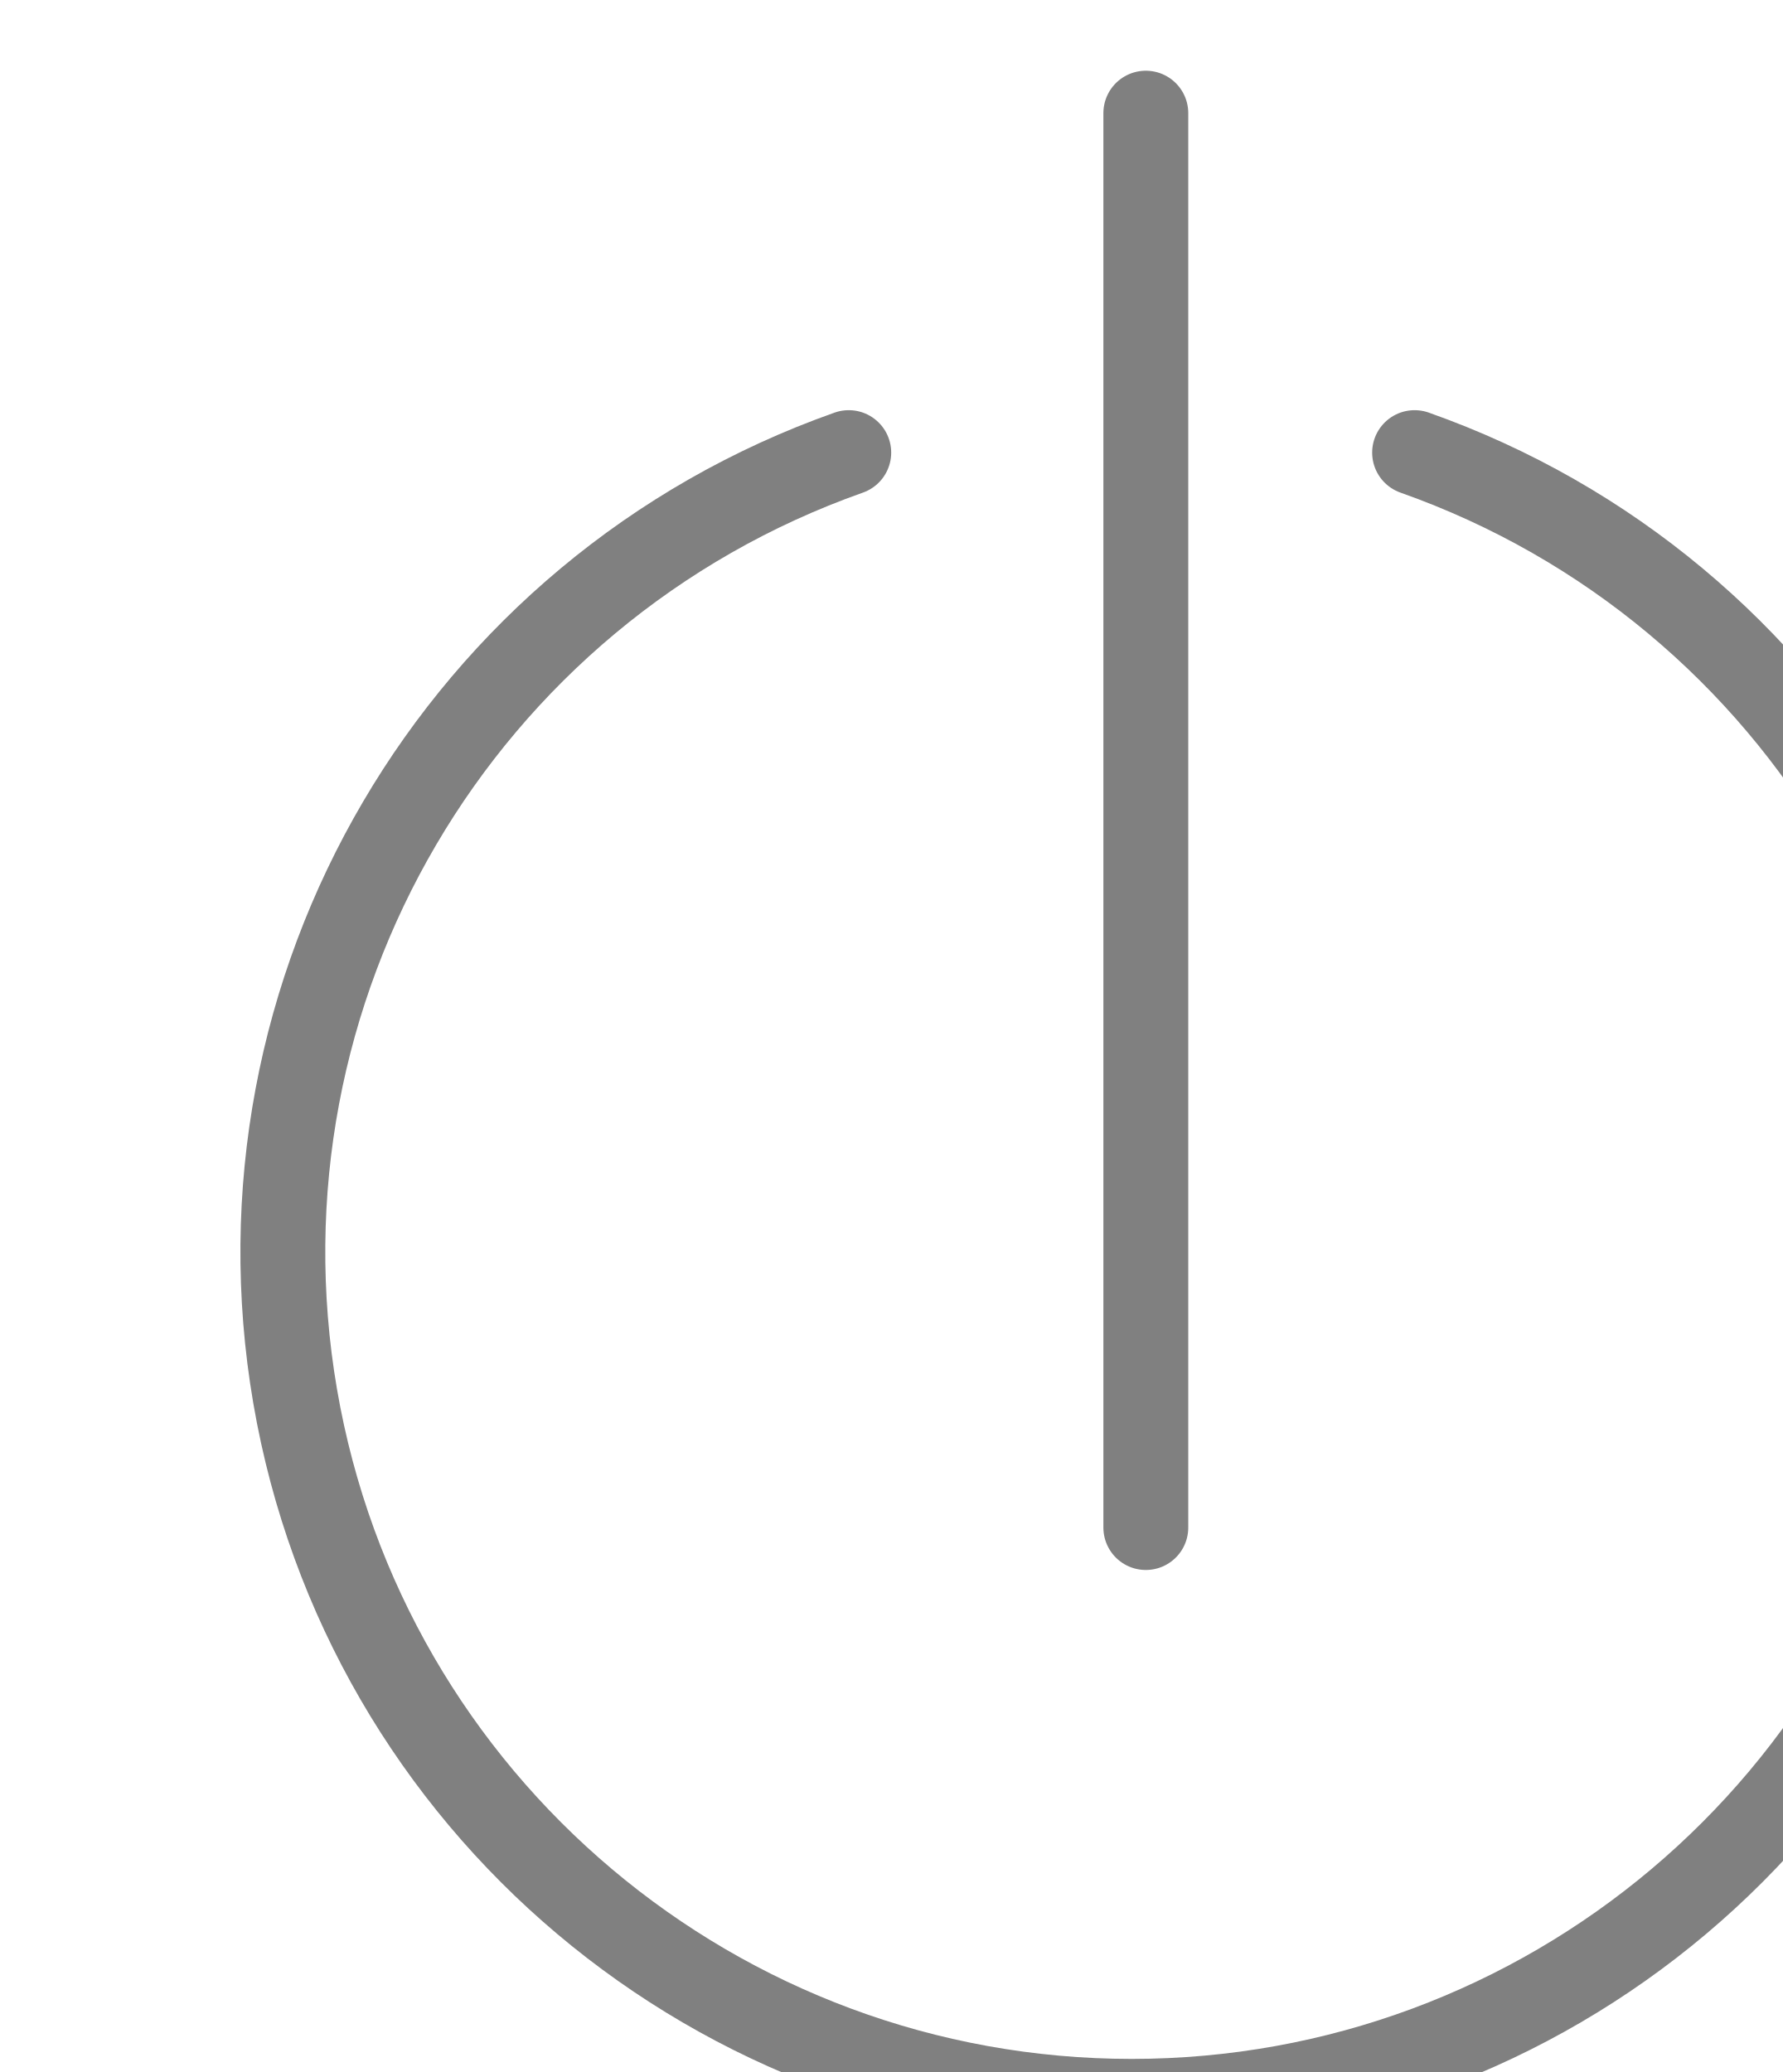
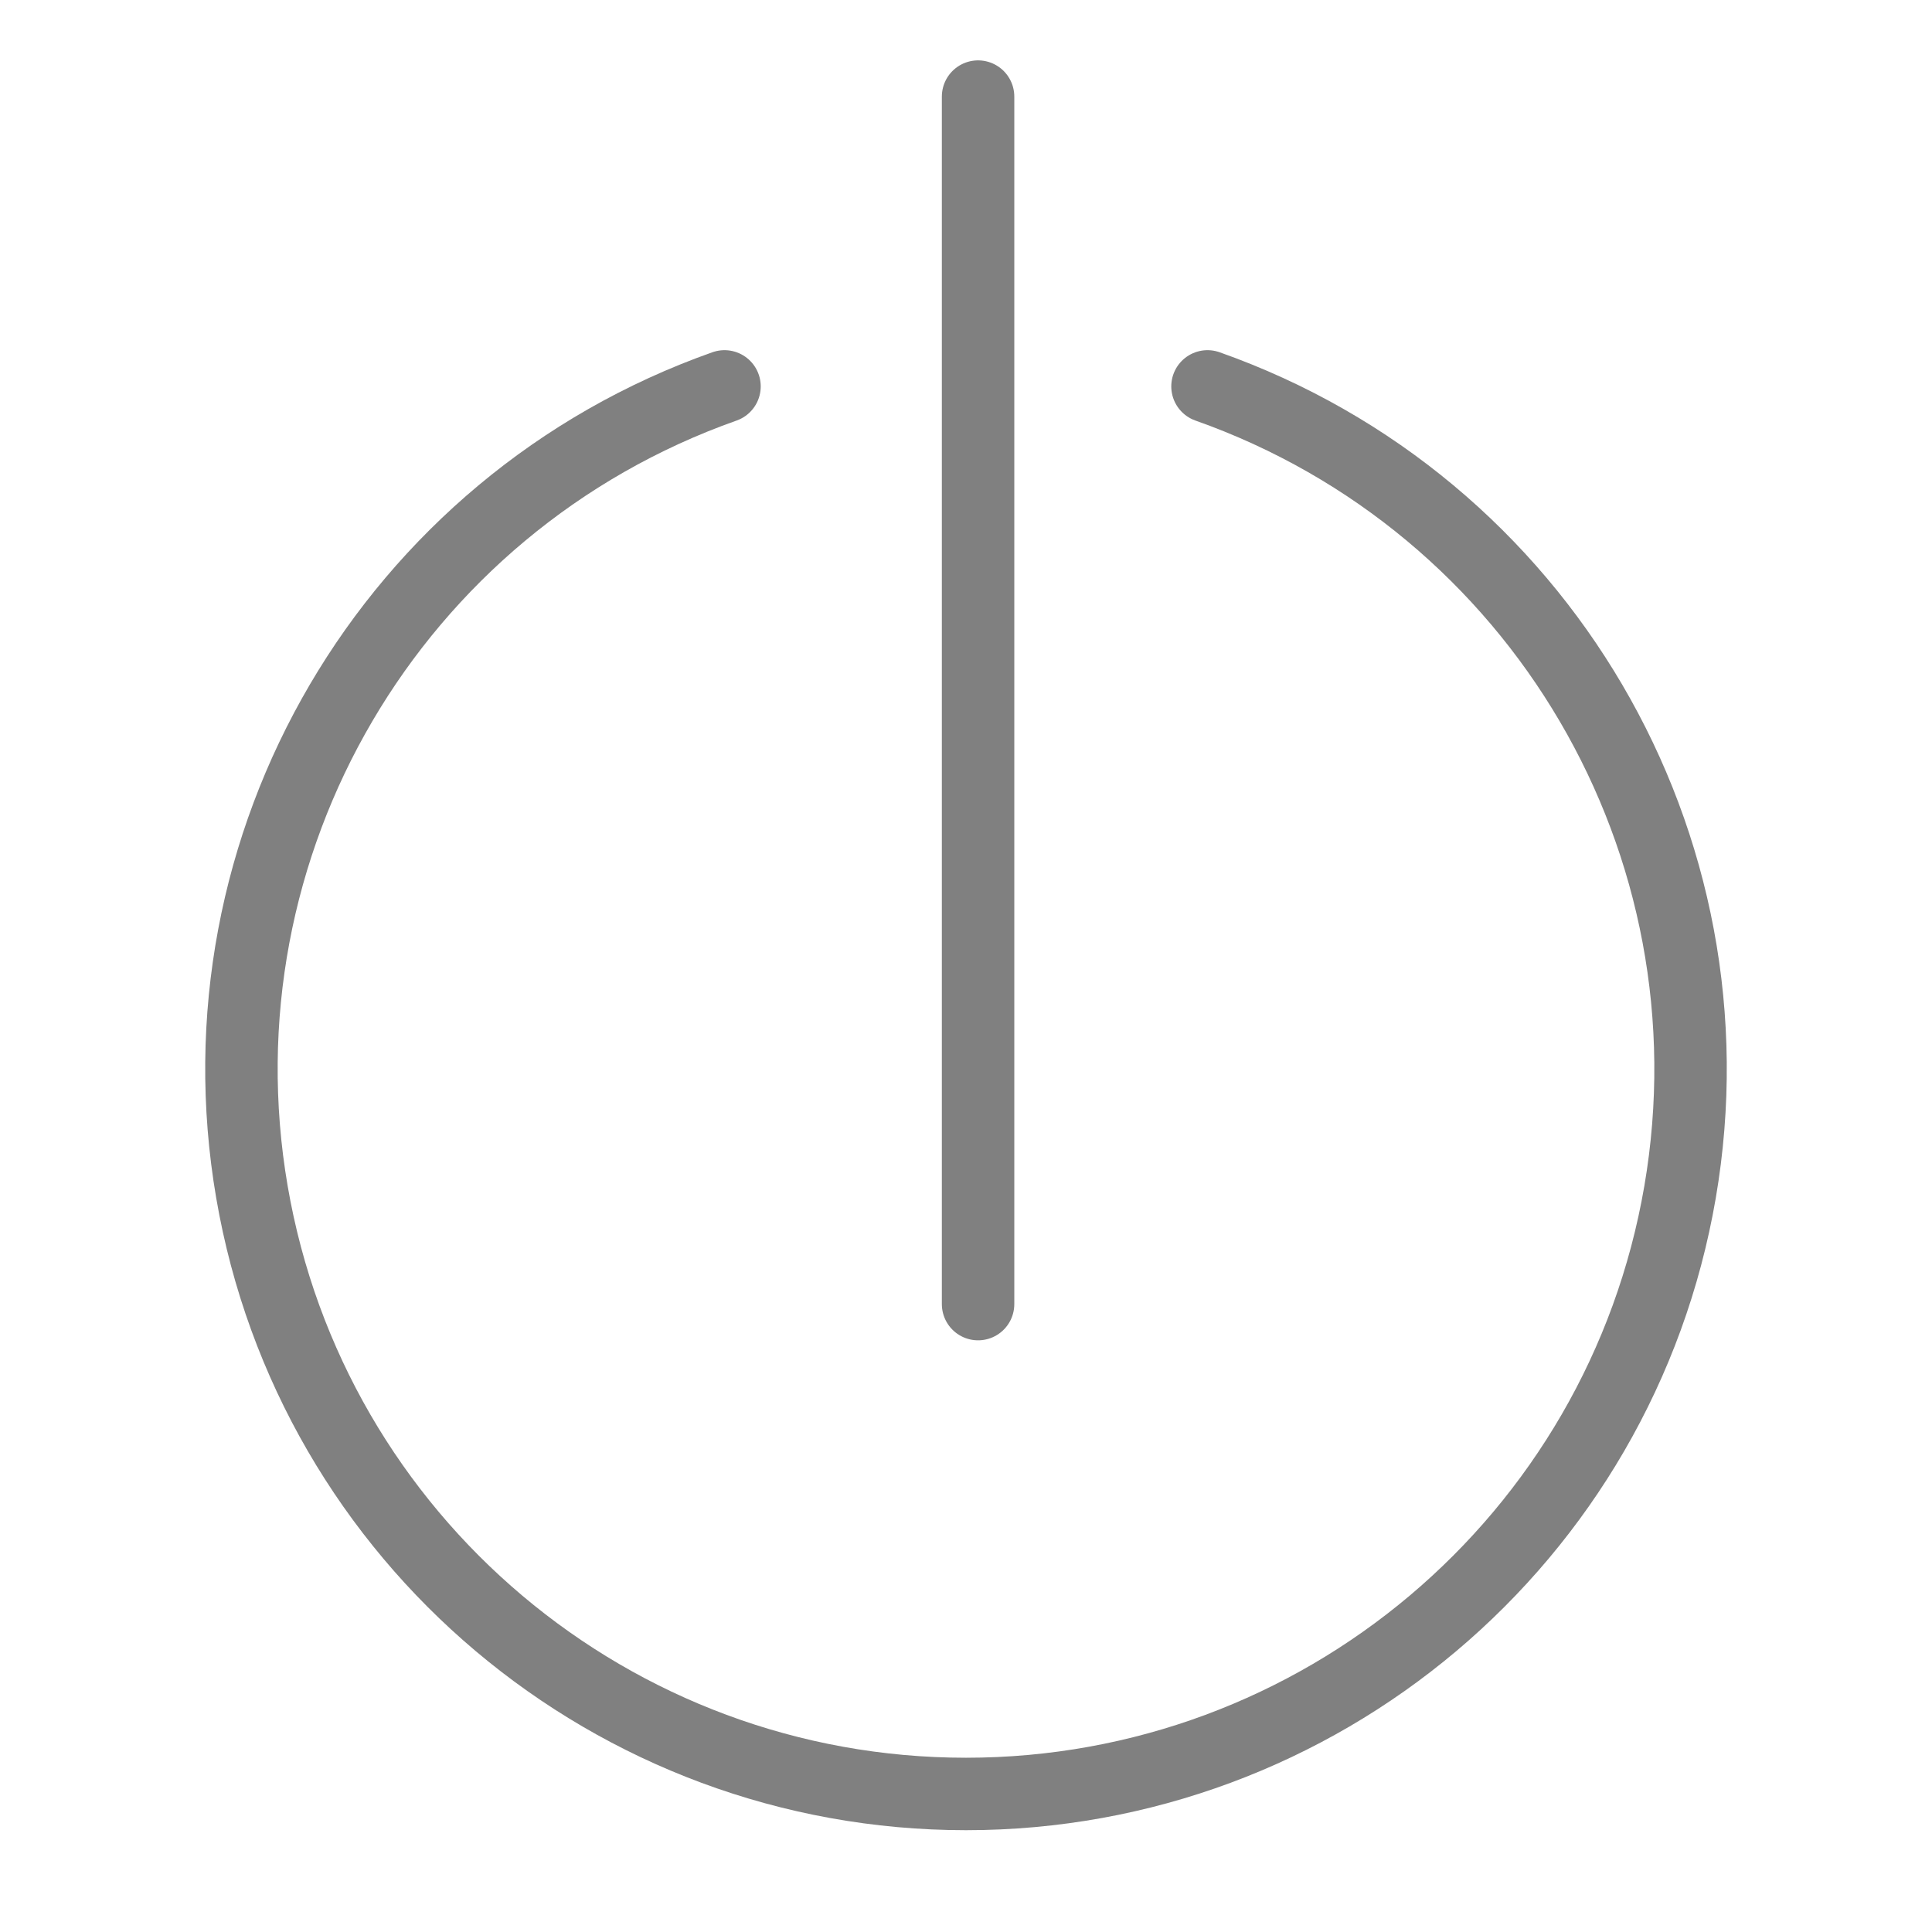
- <svg xmlns="http://www.w3.org/2000/svg" version="1.1">
+ <svg xmlns="http://www.w3.org/2000/svg" version="1.1" height="400" width="400">
  <g transform="scale(1)">
    <path d="m 250,80 a 150,150 1 1 1 -100,0" style="stroke-width:15;stroke:grey;fill:none; stroke-linecap: round;" />
    <line x1="202.5" y1="20" x2="202.5" y2="270" style="stroke-width:15;stroke:grey;fill:none; stroke-linecap: round;" />
  </g>
</svg>
